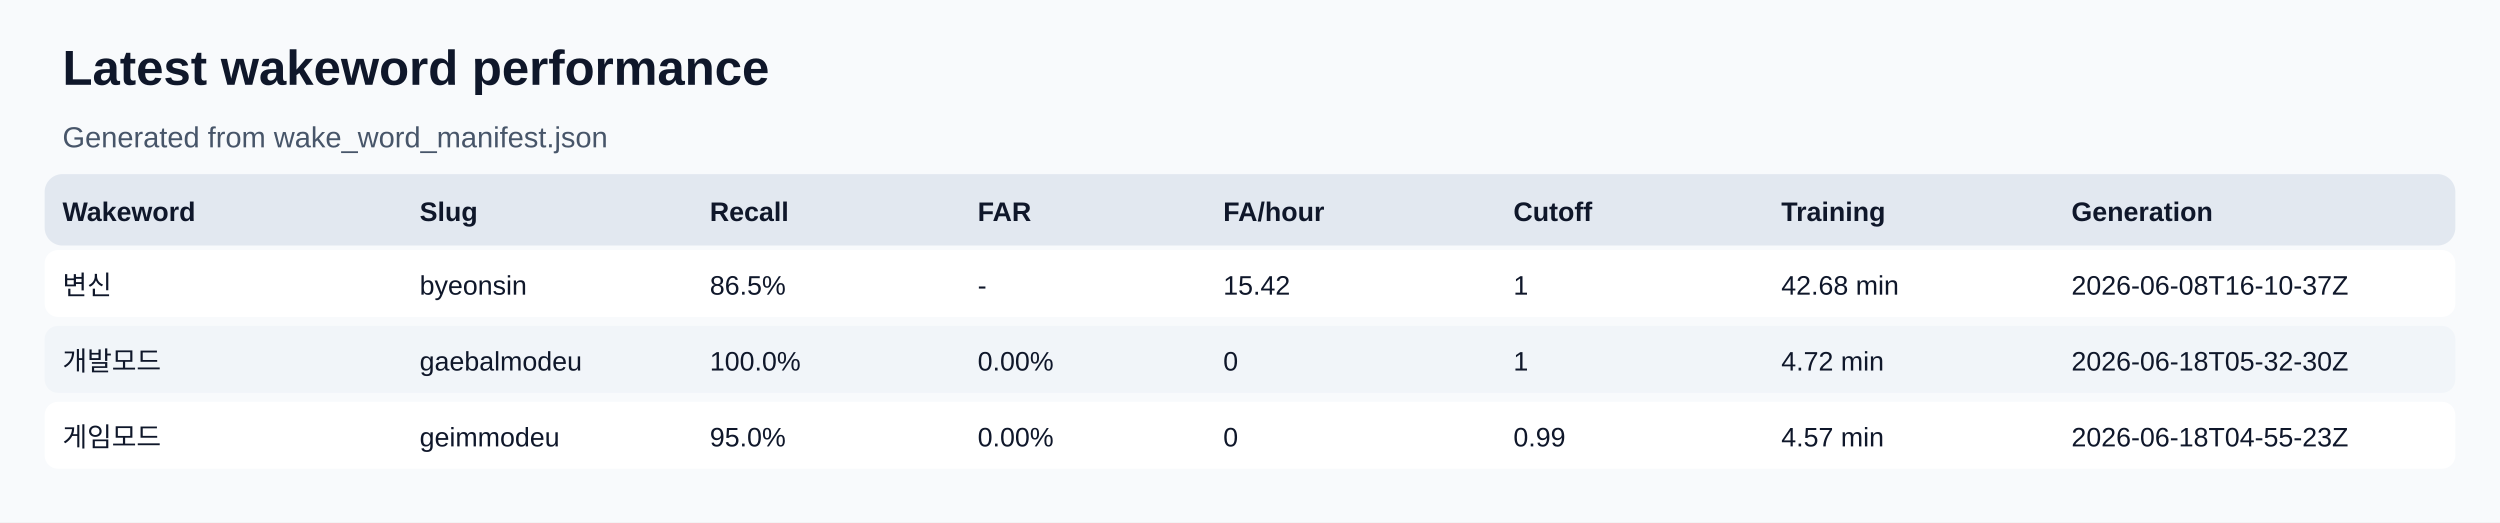
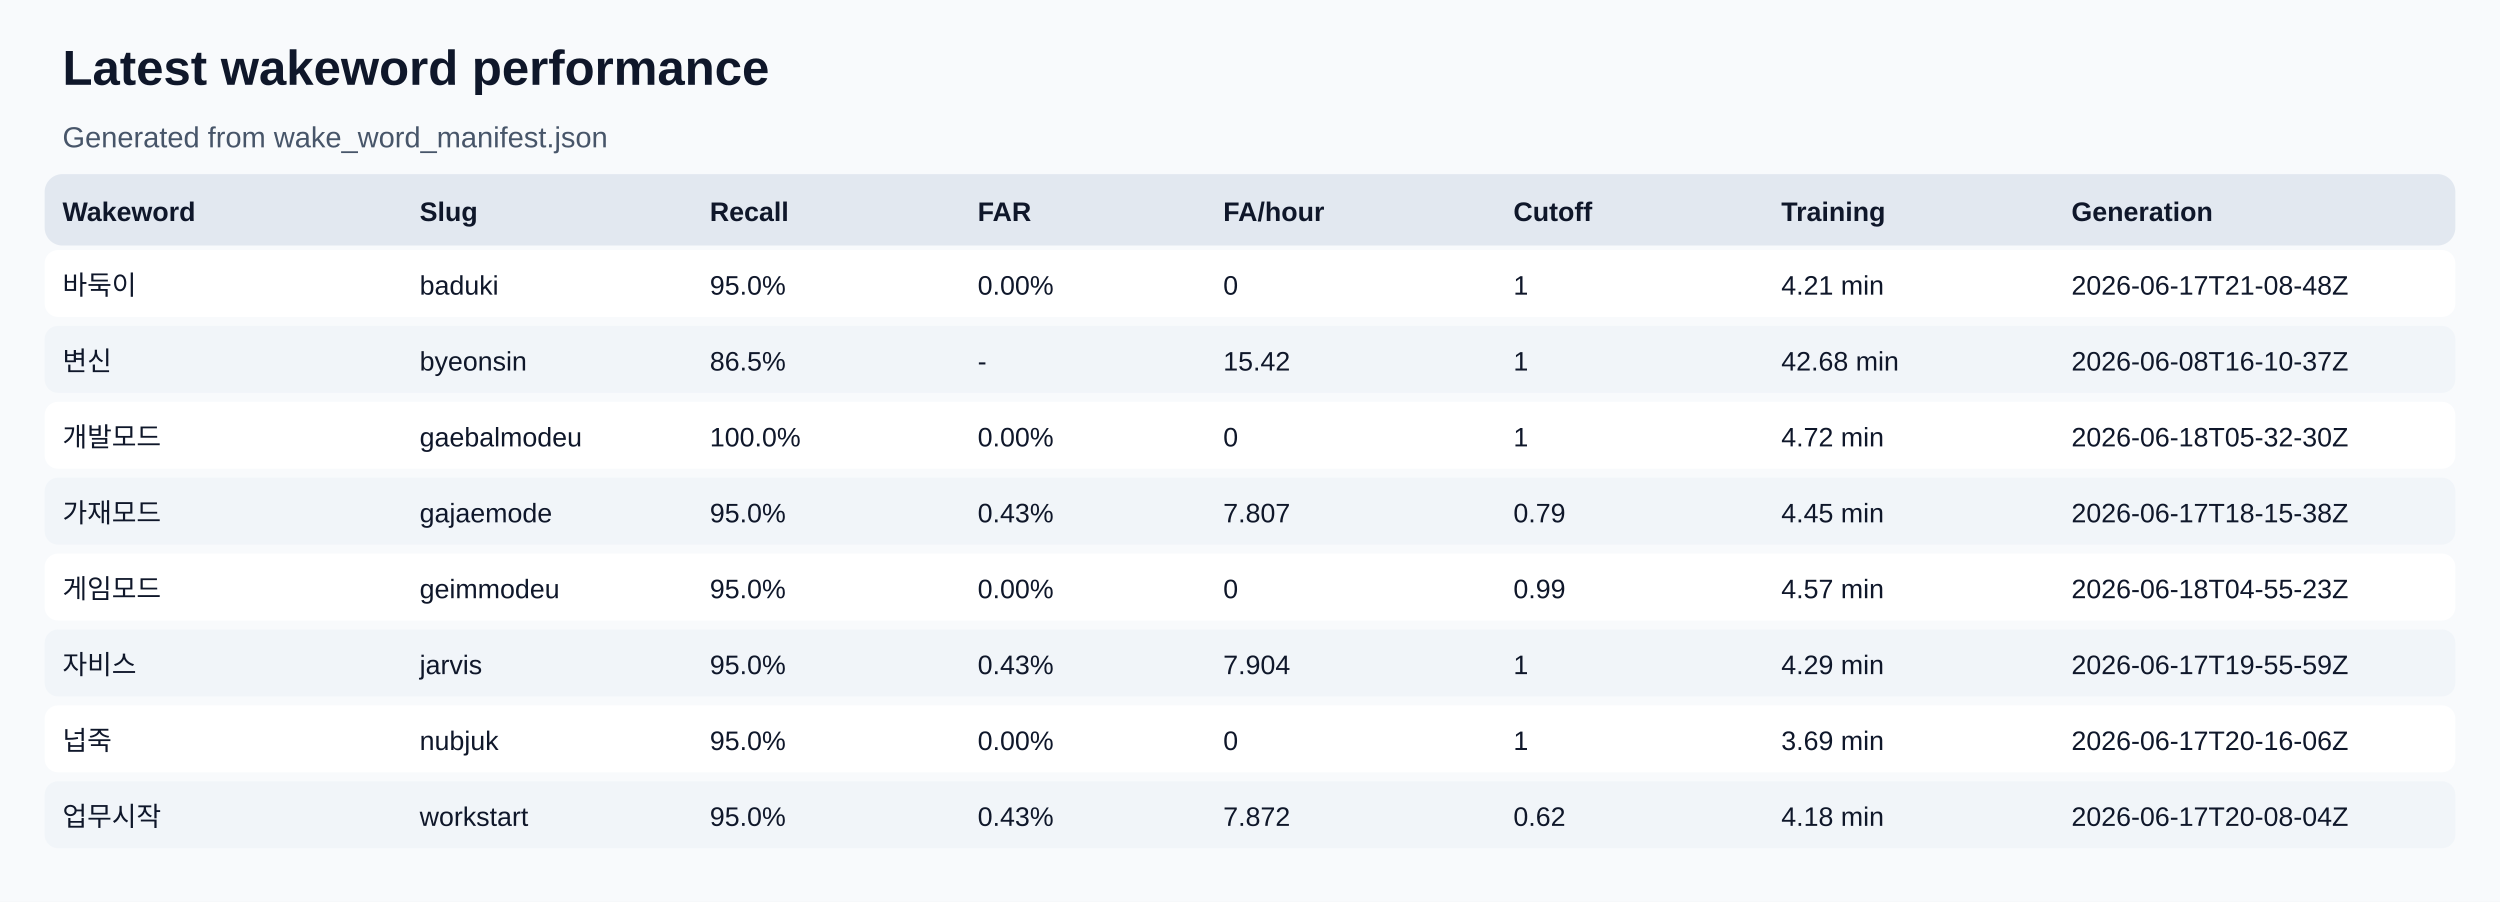
- <svg xmlns="http://www.w3.org/2000/svg" width="1120" height="234" viewBox="0 0 1120 234" role="img" aria-labelledby="title desc">
+ <svg xmlns="http://www.w3.org/2000/svg" width="1120" height="404" viewBox="0 0 1120 404" role="img" aria-labelledby="title desc">
  <rect width="100%" height="100%" fill="#f8fafc" />
  <text x="28" y="38" font-family="Arial, sans-serif" font-size="22" font-weight="700" fill="#0f172a">Latest wakeword performance</text>
  <text x="28" y="66" font-family="Arial, sans-serif" font-size="13" fill="#475569">Generated from wake_word_manifest.json</text>
  <rect x="20" y="78" width="1080" height="32" rx="8" fill="#e2e8f0" />
  <text x="28" y="99" font-family="Arial, sans-serif" font-size="12" font-weight="700" fill="#0f172a">Wakeword</text>
  <text x="188" y="99" font-family="Arial, sans-serif" font-size="12" font-weight="700" fill="#0f172a">Slug</text>
  <text x="318" y="99" font-family="Arial, sans-serif" font-size="12" font-weight="700" fill="#0f172a">Recall</text>
  <text x="438" y="99" font-family="Arial, sans-serif" font-size="12" font-weight="700" fill="#0f172a">FAR</text>
  <text x="548" y="99" font-family="Arial, sans-serif" font-size="12" font-weight="700" fill="#0f172a">FA/hour</text>
  <text x="678" y="99" font-family="Arial, sans-serif" font-size="12" font-weight="700" fill="#0f172a">Cutoff</text>
  <text x="798" y="99" font-family="Arial, sans-serif" font-size="12" font-weight="700" fill="#0f172a">Training</text>
  <text x="928" y="99" font-family="Arial, sans-serif" font-size="12" font-weight="700" fill="#0f172a">Generation</text>
  <rect x="20" y="112" width="1080" height="30" rx="6" fill="#ffffff" />
-   <text x="28" y="132" font-family="Arial, sans-serif" font-size="12" font-weight="400" fill="#0f172a">변신</text>
-   <text x="188" y="132" font-family="Arial, sans-serif" font-size="12" font-weight="400" fill="#0f172a">byeonsin</text>
-   <text x="318" y="132" font-family="Arial, sans-serif" font-size="12" font-weight="400" fill="#0f172a">86.5%</text>
-   <text x="438" y="132" font-family="Arial, sans-serif" font-size="12" font-weight="400" fill="#0f172a">-</text>
-   <text x="548" y="132" font-family="Arial, sans-serif" font-size="12" font-weight="400" fill="#0f172a">15.42</text>
+   <text x="28" y="132" font-family="Arial, sans-serif" font-size="12" font-weight="400" fill="#0f172a">바둑이</text>
+   <text x="188" y="132" font-family="Arial, sans-serif" font-size="12" font-weight="400" fill="#0f172a">baduki</text>
+   <text x="318" y="132" font-family="Arial, sans-serif" font-size="12" font-weight="400" fill="#0f172a">95.0%</text>
+   <text x="438" y="132" font-family="Arial, sans-serif" font-size="12" font-weight="400" fill="#0f172a">0.00%</text>
+   <text x="548" y="132" font-family="Arial, sans-serif" font-size="12" font-weight="400" fill="#0f172a">0</text>
  <text x="678" y="132" font-family="Arial, sans-serif" font-size="12" font-weight="400" fill="#0f172a">1</text>
-   <text x="798" y="132" font-family="Arial, sans-serif" font-size="12" font-weight="400" fill="#0f172a">42.68 min</text>
-   <text x="928" y="132" font-family="Arial, sans-serif" font-size="12" font-weight="400" fill="#0f172a">2026-06-08T16-10-37Z</text>
+   <text x="798" y="132" font-family="Arial, sans-serif" font-size="12" font-weight="400" fill="#0f172a">4.21 min</text>
+   <text x="928" y="132" font-family="Arial, sans-serif" font-size="12" font-weight="400" fill="#0f172a">2026-06-17T21-08-48Z</text>
  <rect x="20" y="146" width="1080" height="30" rx="6" fill="#f1f5f9" />
-   <text x="28" y="166" font-family="Arial, sans-serif" font-size="12" font-weight="400" fill="#0f172a">개발모드</text>
-   <text x="188" y="166" font-family="Arial, sans-serif" font-size="12" font-weight="400" fill="#0f172a">gaebalmodeu</text>
-   <text x="318" y="166" font-family="Arial, sans-serif" font-size="12" font-weight="400" fill="#0f172a">100.0%</text>
-   <text x="438" y="166" font-family="Arial, sans-serif" font-size="12" font-weight="400" fill="#0f172a">0.00%</text>
-   <text x="548" y="166" font-family="Arial, sans-serif" font-size="12" font-weight="400" fill="#0f172a">0</text>
+   <text x="28" y="166" font-family="Arial, sans-serif" font-size="12" font-weight="400" fill="#0f172a">변신</text>
+   <text x="188" y="166" font-family="Arial, sans-serif" font-size="12" font-weight="400" fill="#0f172a">byeonsin</text>
+   <text x="318" y="166" font-family="Arial, sans-serif" font-size="12" font-weight="400" fill="#0f172a">86.5%</text>
+   <text x="438" y="166" font-family="Arial, sans-serif" font-size="12" font-weight="400" fill="#0f172a">-</text>
+   <text x="548" y="166" font-family="Arial, sans-serif" font-size="12" font-weight="400" fill="#0f172a">15.42</text>
  <text x="678" y="166" font-family="Arial, sans-serif" font-size="12" font-weight="400" fill="#0f172a">1</text>
-   <text x="798" y="166" font-family="Arial, sans-serif" font-size="12" font-weight="400" fill="#0f172a">4.72 min</text>
-   <text x="928" y="166" font-family="Arial, sans-serif" font-size="12" font-weight="400" fill="#0f172a">2026-06-18T05-32-30Z</text>
+   <text x="798" y="166" font-family="Arial, sans-serif" font-size="12" font-weight="400" fill="#0f172a">42.68 min</text>
+   <text x="928" y="166" font-family="Arial, sans-serif" font-size="12" font-weight="400" fill="#0f172a">2026-06-08T16-10-37Z</text>
  <rect x="20" y="180" width="1080" height="30" rx="6" fill="#ffffff" />
-   <text x="28" y="200" font-family="Arial, sans-serif" font-size="12" font-weight="400" fill="#0f172a">게임모드</text>
-   <text x="188" y="200" font-family="Arial, sans-serif" font-size="12" font-weight="400" fill="#0f172a">geimmodeu</text>
-   <text x="318" y="200" font-family="Arial, sans-serif" font-size="12" font-weight="400" fill="#0f172a">95.0%</text>
+   <text x="28" y="200" font-family="Arial, sans-serif" font-size="12" font-weight="400" fill="#0f172a">개발모드</text>
+   <text x="188" y="200" font-family="Arial, sans-serif" font-size="12" font-weight="400" fill="#0f172a">gaebalmodeu</text>
+   <text x="318" y="200" font-family="Arial, sans-serif" font-size="12" font-weight="400" fill="#0f172a">100.0%</text>
  <text x="438" y="200" font-family="Arial, sans-serif" font-size="12" font-weight="400" fill="#0f172a">0.00%</text>
  <text x="548" y="200" font-family="Arial, sans-serif" font-size="12" font-weight="400" fill="#0f172a">0</text>
-   <text x="678" y="200" font-family="Arial, sans-serif" font-size="12" font-weight="400" fill="#0f172a">0.99</text>
-   <text x="798" y="200" font-family="Arial, sans-serif" font-size="12" font-weight="400" fill="#0f172a">4.57 min</text>
-   <text x="928" y="200" font-family="Arial, sans-serif" font-size="12" font-weight="400" fill="#0f172a">2026-06-18T04-55-23Z</text>
+   <text x="678" y="200" font-family="Arial, sans-serif" font-size="12" font-weight="400" fill="#0f172a">1</text>
+   <text x="798" y="200" font-family="Arial, sans-serif" font-size="12" font-weight="400" fill="#0f172a">4.72 min</text>
+   <text x="928" y="200" font-family="Arial, sans-serif" font-size="12" font-weight="400" fill="#0f172a">2026-06-18T05-32-30Z</text>
+   <rect x="20" y="214" width="1080" height="30" rx="6" fill="#f1f5f9" />
+   <text x="28" y="234" font-family="Arial, sans-serif" font-size="12" font-weight="400" fill="#0f172a">가재모드</text>
+   <text x="188" y="234" font-family="Arial, sans-serif" font-size="12" font-weight="400" fill="#0f172a">gajaemode</text>
+   <text x="318" y="234" font-family="Arial, sans-serif" font-size="12" font-weight="400" fill="#0f172a">95.0%</text>
+   <text x="438" y="234" font-family="Arial, sans-serif" font-size="12" font-weight="400" fill="#0f172a">0.43%</text>
+   <text x="548" y="234" font-family="Arial, sans-serif" font-size="12" font-weight="400" fill="#0f172a">7.807</text>
+   <text x="678" y="234" font-family="Arial, sans-serif" font-size="12" font-weight="400" fill="#0f172a">0.79</text>
+   <text x="798" y="234" font-family="Arial, sans-serif" font-size="12" font-weight="400" fill="#0f172a">4.45 min</text>
+   <text x="928" y="234" font-family="Arial, sans-serif" font-size="12" font-weight="400" fill="#0f172a">2026-06-17T18-15-38Z</text>
+   <rect x="20" y="248" width="1080" height="30" rx="6" fill="#ffffff" />
+   <text x="28" y="268" font-family="Arial, sans-serif" font-size="12" font-weight="400" fill="#0f172a">게임모드</text>
+   <text x="188" y="268" font-family="Arial, sans-serif" font-size="12" font-weight="400" fill="#0f172a">geimmodeu</text>
+   <text x="318" y="268" font-family="Arial, sans-serif" font-size="12" font-weight="400" fill="#0f172a">95.0%</text>
+   <text x="438" y="268" font-family="Arial, sans-serif" font-size="12" font-weight="400" fill="#0f172a">0.00%</text>
+   <text x="548" y="268" font-family="Arial, sans-serif" font-size="12" font-weight="400" fill="#0f172a">0</text>
+   <text x="678" y="268" font-family="Arial, sans-serif" font-size="12" font-weight="400" fill="#0f172a">0.99</text>
+   <text x="798" y="268" font-family="Arial, sans-serif" font-size="12" font-weight="400" fill="#0f172a">4.57 min</text>
+   <text x="928" y="268" font-family="Arial, sans-serif" font-size="12" font-weight="400" fill="#0f172a">2026-06-18T04-55-23Z</text>
+   <rect x="20" y="282" width="1080" height="30" rx="6" fill="#f1f5f9" />
+   <text x="28" y="302" font-family="Arial, sans-serif" font-size="12" font-weight="400" fill="#0f172a">자비스</text>
+   <text x="188" y="302" font-family="Arial, sans-serif" font-size="12" font-weight="400" fill="#0f172a">jarvis</text>
+   <text x="318" y="302" font-family="Arial, sans-serif" font-size="12" font-weight="400" fill="#0f172a">95.0%</text>
+   <text x="438" y="302" font-family="Arial, sans-serif" font-size="12" font-weight="400" fill="#0f172a">0.43%</text>
+   <text x="548" y="302" font-family="Arial, sans-serif" font-size="12" font-weight="400" fill="#0f172a">7.904</text>
+   <text x="678" y="302" font-family="Arial, sans-serif" font-size="12" font-weight="400" fill="#0f172a">1</text>
+   <text x="798" y="302" font-family="Arial, sans-serif" font-size="12" font-weight="400" fill="#0f172a">4.29 min</text>
+   <text x="928" y="302" font-family="Arial, sans-serif" font-size="12" font-weight="400" fill="#0f172a">2026-06-17T19-55-59Z</text>
+   <rect x="20" y="316" width="1080" height="30" rx="6" fill="#ffffff" />
+   <text x="28" y="336" font-family="Arial, sans-serif" font-size="12" font-weight="400" fill="#0f172a">넙죽</text>
+   <text x="188" y="336" font-family="Arial, sans-serif" font-size="12" font-weight="400" fill="#0f172a">nubjuk</text>
+   <text x="318" y="336" font-family="Arial, sans-serif" font-size="12" font-weight="400" fill="#0f172a">95.0%</text>
+   <text x="438" y="336" font-family="Arial, sans-serif" font-size="12" font-weight="400" fill="#0f172a">0.00%</text>
+   <text x="548" y="336" font-family="Arial, sans-serif" font-size="12" font-weight="400" fill="#0f172a">0</text>
+   <text x="678" y="336" font-family="Arial, sans-serif" font-size="12" font-weight="400" fill="#0f172a">1</text>
+   <text x="798" y="336" font-family="Arial, sans-serif" font-size="12" font-weight="400" fill="#0f172a">3.69 min</text>
+   <text x="928" y="336" font-family="Arial, sans-serif" font-size="12" font-weight="400" fill="#0f172a">2026-06-17T20-16-06Z</text>
+   <rect x="20" y="350" width="1080" height="30" rx="6" fill="#f1f5f9" />
+   <text x="28" y="370" font-family="Arial, sans-serif" font-size="12" font-weight="400" fill="#0f172a">업무시작</text>
+   <text x="188" y="370" font-family="Arial, sans-serif" font-size="12" font-weight="400" fill="#0f172a">workstart</text>
+   <text x="318" y="370" font-family="Arial, sans-serif" font-size="12" font-weight="400" fill="#0f172a">95.0%</text>
+   <text x="438" y="370" font-family="Arial, sans-serif" font-size="12" font-weight="400" fill="#0f172a">0.43%</text>
+   <text x="548" y="370" font-family="Arial, sans-serif" font-size="12" font-weight="400" fill="#0f172a">7.872</text>
+   <text x="678" y="370" font-family="Arial, sans-serif" font-size="12" font-weight="400" fill="#0f172a">0.62</text>
+   <text x="798" y="370" font-family="Arial, sans-serif" font-size="12" font-weight="400" fill="#0f172a">4.18 min</text>
+   <text x="928" y="370" font-family="Arial, sans-serif" font-size="12" font-weight="400" fill="#0f172a">2026-06-17T20-08-04Z</text>
</svg>
